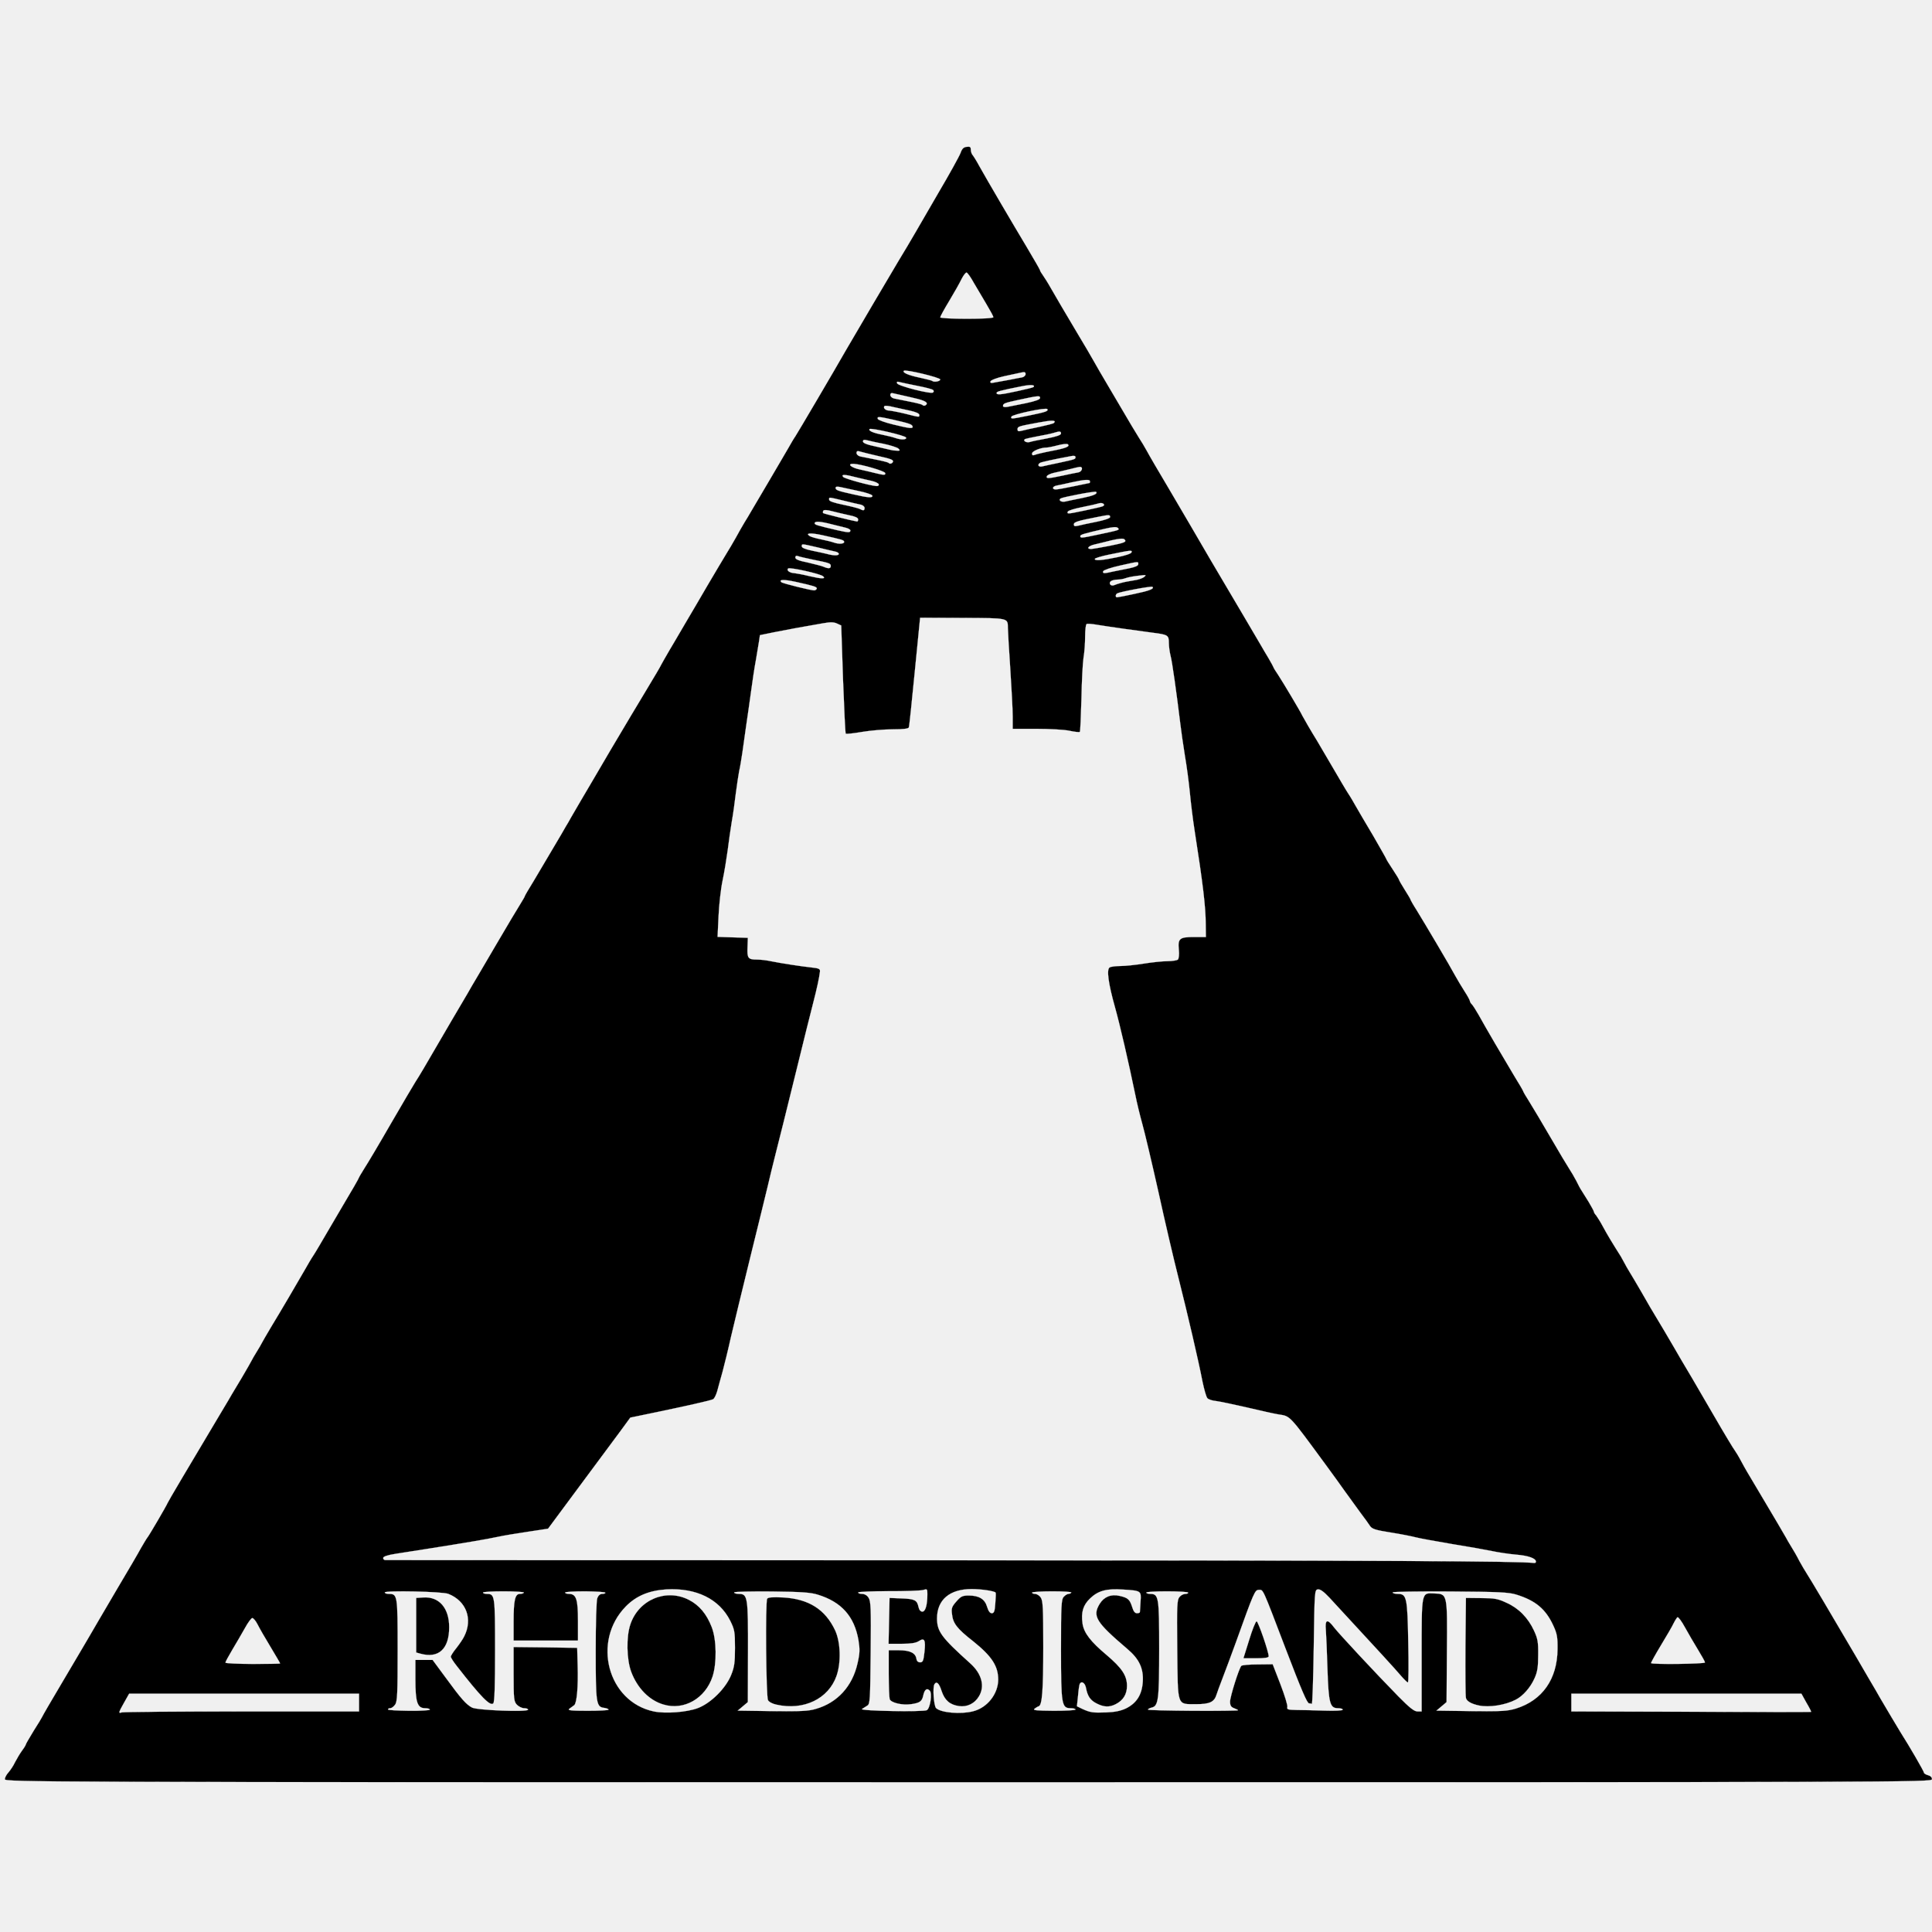
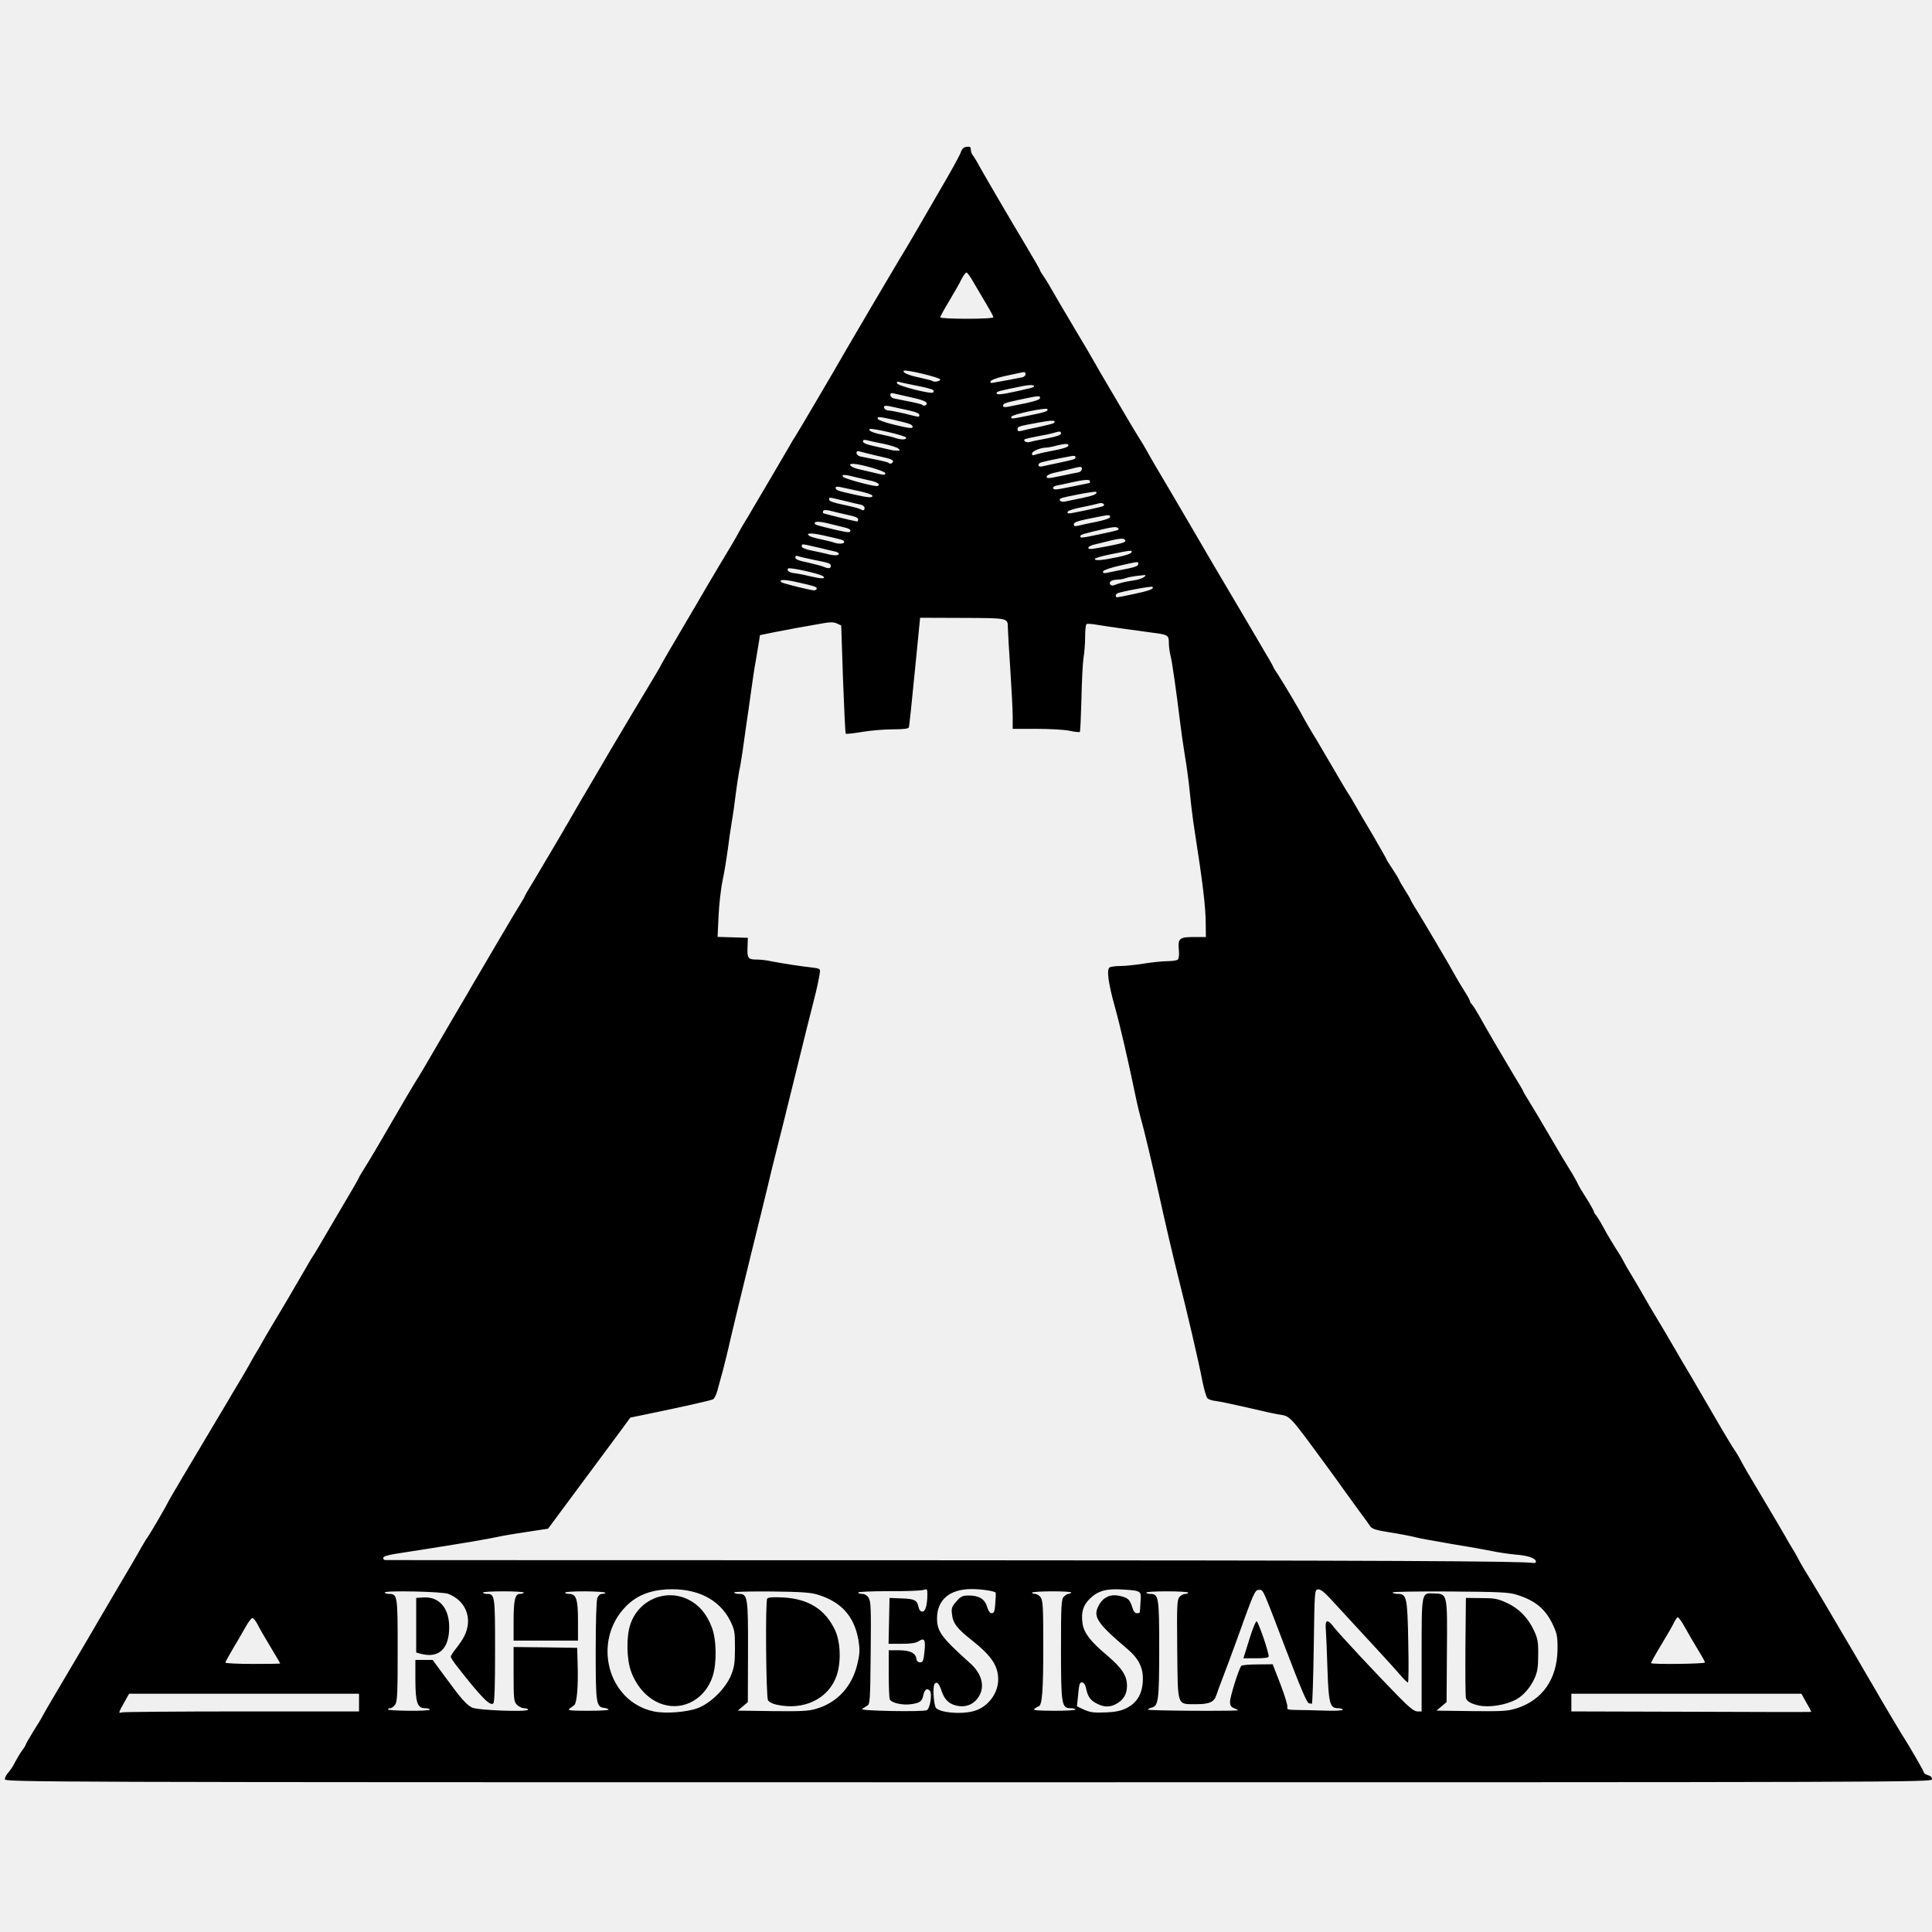
<svg xmlns="http://www.w3.org/2000/svg" viewBox="0 0 12000 12000">
-   <path stroke="#FFFFFF" stroke-width="1px" d="M30 11051c0-10 10-29 23-43 12-14 31-42 41-64 11-21 30-53 43-71 13-17 23-34 23-37 0-4 22-41 48-84 27-42 51-82 53-87 2-6 57-101 122-210 65-110 122-207 127-215s26-44 47-80 45-77 53-91 65-110 125-213c61-102 124-210 140-240 17-29 35-60 41-67 12-15 119-198 125-214 3-9 125-215 331-560 33-55 64-107 68-115 5-8 33-55 63-105 29-49 56-97 60-105s18-33 32-55 28-47 32-55 30-53 58-100c55-90 174-293 214-363 13-23 33-58 46-77s59-98 104-175 86-147 91-155c37-61 90-153 90-157 0-2 15-27 33-56 19-29 94-155 167-282 73-126 141-241 150-255s33-52 52-85c51-88 168-288 178-305 5-8 30-51 56-95s55-93 64-110c10-16 76-129 147-250s141-239 156-262c15-24 27-45 27-48 0-2 24-44 54-92 29-49 84-141 122-206 38-64 74-125 79-135 6-9 21-35 33-57 13-22 40-68 60-103 20-34 104-176 185-315 82-138 184-310 228-382 43-71 82-137 85-145 4-8 28-50 53-93s51-85 56-95c6-10 29-49 51-87 23-39 81-137 129-220 48-82 101-170 116-195 16-25 42-70 59-100 16-30 41-73 54-95 14-22 31-51 39-65s58-99 112-190c53-91 109-185 123-210s32-56 42-70c14-21 245-413 316-538 29-51 306-521 325-552 25-40 85-142 107-180 11-19 75-129 142-245 68-115 129-226 136-245 9-26 19-36 38-38 21-3 26 1 26 18 0 11 5 26 11 33s25 37 42 69c55 98 207 357 294 502 45 76 83 141 83 145s8 17 18 31c9 13 31 47 47 76 40 70 85 146 170 289 40 66 83 140 97 165s54 95 90 155c36 61 76 129 89 151 40 69 81 137 104 174 13 19 34 55 48 80 13 25 75 131 137 235 62 105 122 208 135 230 23 41 196 336 338 575 44 74 88 149 97 165 10 17 31 54 49 83 17 29 31 55 31 57s13 24 29 47c29 44 143 235 150 253 4 9 62 109 91 155 5 8 46 78 91 155s91 156 104 175 33 54 46 77 61 105 107 182c45 78 82 143 82 145 0 3 18 32 40 65s40 63 40 66 16 31 35 61 35 57 35 59c0 3 17 34 39 68 51 83 210 351 239 406 13 24 39 67 58 97 19 29 34 57 34 62 0 4 5 13 12 20s26 37 43 67c40 73 155 269 221 379 30 48 54 90 54 92 0 3 17 33 39 67 21 34 81 134 132 222s103 175 115 193 32 52 44 75c11 23 26 51 33 61 7 11 27 44 45 72 17 29 32 56 32 60s6 15 14 23c7 9 27 41 43 71 25 47 61 106 111 185 6 11 16 29 22 40 5 11 20 36 32 56 13 21 45 75 71 120 26 46 52 91 57 99 47 78 137 229 146 246 9 16 74 128 114 194 5 8 64 110 131 225 67 116 128 217 135 225 6 8 25 39 40 68 32 59 30 54 100 172 103 173 169 285 177 300 4 8 18 33 32 55s37 62 51 90c15 27 34 60 44 75 14 20 169 281 307 517 10 17 45 77 78 134 33 56 67 114 75 129 36 62 105 177 125 210 58 91 145 242 145 250 0 5 11 12 25 16 16 4 25 13 25 25 0 19-121 19-5985 19-5821 0-5985-1-5985-19zm1471-421h729v-110H802l-31 55c-35 62-37 69-15 61 9-3 344-6 745-6zm2834-21c81-31 173-123 206-205 20-49 24-77 24-169 0-102-3-114-30-169-68-134-209-204-395-194-109 7-188 40-253 106-212 217-112 592 174 652 73 15 206 5 274-21zm1709 20c88-22 155-107 156-196 0-85-40-146-156-239-100-78-125-111-131-168-5-37-1-47 27-79s38-37 77-37c64 0 100 22 114 70 8 27 18 40 29 40 14 0 19-12 22-62 3-35 4-65 2-66-8-10-88-22-149-22-137 0-215 67-215 183 1 81 27 117 206 278 72 64 93 143 54 206-26 44-73 67-123 60-57-8-89-36-108-92-16-50-31-65-45-44-12 20-4 133 10 148 29 29 153 40 230 20zm950-18c66-33 99-85 104-166 5-82-22-141-97-204-195-166-217-203-171-279 27-44 71-62 123-50 53 12 64 22 79 69 8 27 17 39 30 39 10 0 18-3 18-7 1-5 2-34 4-65 5-67 5-68-109-75-102-7-154 7-204 55-44 42-57 86-47 157 9 58 50 111 150 195 94 80 126 127 126 191 0 52-23 90-70 114-39 20-73 19-118-4-40-20-57-45-67-98-6-30-27-44-38-25-3 4-8 37-11 74l-7 66 33 16c50 23 67 25 149 22 54-2 89-9 123-25zm4226-35l-31-56H9760v110l743 2c408 2 744 2 746 1s-11-27-29-57zm-8550 43c0-5-13-9-30-9-48 0-60-37-60-180v-120h107l79 107c99 136 130 170 166 189 33 17 348 29 348 13 0-5-11-9-25-9-13 0-33-10-45-22-18-20-20-35-20-190v-168l198 2 197 3 3 110c4 130-5 232-21 246-7 5-20 15-30 22-15 10 6 13 113 13 71 0 130-3 130-7s-12-9-27-11c-50-6-53-26-53-355 0-172 4-313 10-327 6-16 17-26 30-26 11 0 20-3 20-7 0-5-56-8-125-9-69 0-125 3-125 8 0 4 11 8 24 8 45 0 56 32 56 167v123h-400v-119c0-132 9-171 39-171 11 0 22-3 25-8 2-4-54-8-125-8s-129 3-129 8c0 4 11 8 24 8 50 0 51 9 51 351 0 219-3 321-11 329-19 19-75-37-226-231-21-26-38-53-38-59s15-30 34-53c18-23 41-56 49-73 55-108 13-220-98-264-36-15-395-22-395-9 0 5 11 9 24 9 55 0 56 4 56 348 0 271-2 321-16 340-8 12-22 22-30 22s-14 3-14 8c0 4 59 7 130 8 72 1 130-3 130-7zm2398-5c133-38 226-140 258-282 15-65 15-87 6-145-26-148-106-237-252-282-44-14-104-18-287-20-128-1-233 1-233 6s13 9 30 9c54 0 57 19 56 364l-1 308-32 27-31 26 215 3c176 2 226 0 271-14zm689 8c21-13 34-104 18-121-17-18-32-8-40 28-8 39-21 48-76 56-53 8-124-8-133-31-3-9-6-81-6-160v-144h63c69 0 104 17 109 53 2 14 10 22 23 22 17 0 21-9 27-65 8-75 0-90-36-66-18 11-48 16-106 16h-81l3-142 3-143 74 3c82 3 97 10 106 53 4 19 13 29 24 29 19 0 31-41 31-109 0-32-1-33-27-25-16 4-112 8-215 7-104 0-188 4-188 8 0 5 11 9 25 9 15 0 31 9 40 24 14 21 16 66 13 341-3 296-4 319-21 329-10 6-25 16-33 21-17 12 384 19 403 7zm923-4c0-4-13-8-30-8-56 0-60-21-60-366 0-272 2-310 17-326 9-10 22-18 29-18s15-4 18-8c3-5-51-8-119-8-69 0-125 4-125 8s9 8 19 8c11 0 27 10 35 22 14 19 16 65 16 308 0 270-7 361-28 368-5 1-17 8-26 15-13 10 9 12 119 13 74 0 135-3 135-8zm1010 5c0-2-11-8-25-13-19-7-25-17-25-41 0-30 55-206 70-222 4-5 50-9 101-9l94-1 48 124c26 68 46 132 43 142-4 15 4 17 57 18 34 0 113 2 175 4 65 2 112 0 112-6 0-5-13-9-30-9-50 0-58-31-65-246-3-104-8-213-10-241-6-65 10-70 51-15 31 40 254 280 400 429 69 70 98 93 118 93h26v-348c0-399-2-388 76-385 85 3 84-2 81 362l-2 313-32 27-31 26 217 3c190 2 224 0 277-16 164-51 256-183 258-367 1-78-3-98-27-150-47-101-109-153-227-190-47-15-107-18-412-20-202-1-358 1-358 6s15 9 33 9c54 0 59 21 64 303 3 136 2 247-2 247-5 0-24-19-44-42-30-36-139-155-445-486-34-36-56-52-70-50-21 3-21 9-26 358-3 195-8 354-12 353-5-2-12-3-17-3-12 0-47-81-146-340-146-383-138-365-165-365-26 0-30 10-145 330-26 72-62 168-80 215s-36 95-39 106c-14 46-43 59-127 59-121-1-113 21-117-342-3-276-1-307 14-324 9-11 25-19 36-19 10 0 18-3 18-8 0-4-58-8-130-8-71 0-130 3-130 8 0 4 11 8 24 8 53 0 56 18 56 341 0 318-5 355-46 365-13 3-24 9-24 13 0 3 126 6 280 7s280-1 280-3zm-5950-291c0-2-27-48-60-103-33-54-69-117-80-139s-26-40-33-40c-6 0-27 28-46 63-19 34-54 94-78 134-23 39-43 75-43 80 0 4 77 8 170 8 94 0 170-1 170-3zm8850-6c0-5-20-41-44-80s-60-101-81-139c-20-37-41-65-46-62-4 3-15 20-24 38-8 18-44 79-79 137s-62 107-61 110c6 9 335 5 335-4zm-1050-626c0-21-48-38-125-44-44-4-111-14-148-22-38-8-150-28-250-44-100-17-199-35-222-41-22-6-92-20-155-30-96-15-117-22-130-40-8-13-35-50-60-83-25-34-67-92-95-131-27-38-80-112-117-162-235-320-222-306-298-318-25-4-112-23-195-43-82-19-169-37-192-40-23-2-48-10-54-18-7-8-20-54-30-102-25-130-93-421-150-647-28-110-84-349-124-532-41-183-86-373-100-422-14-50-34-132-44-183-42-203-94-429-126-543-41-146-53-234-33-246 7-5 38-9 68-9s96-7 145-15c50-8 115-15 146-15 30 0 60-5 65-10 6-6 9-33 6-60-7-71 4-80 94-80h74l-1-77c0-109-18-257-69-583-11-69-24-177-30-240s-20-167-31-230c-10-63-23-151-28-195-23-189-51-390-61-424-5-20-10-55-10-77 0-49-6-52-100-64-99-13-278-38-344-49-32-6-63-8-67-5-5 3-9 38-9 77 0 40-4 99-10 132-5 33-11 149-13 258-3 109-7 201-10 203-3 3-32 0-64-7s-124-12-205-12h-148v-76c0-42-7-175-15-296s-15-236-15-255c-1-62 8-61-281-62l-264-1-33 334c-18 184-34 340-37 347-3 8-32 12-99 12-52 0-138 7-191 16s-98 14-102 11c-3-3-10-156-17-339l-11-333-26-12c-19-9-40-10-85-2-144 25-215 38-301 55l-93 19-5 35c-3 19-12 73-20 120-9 47-22 135-30 195-8 61-22 155-30 210s-19 132-24 170c-6 39-14 91-20 115-5 25-14 88-21 140-6 52-17 131-25 175-7 44-19 123-25 175-7 52-21 138-32 190s-22 152-25 222l-6 127 94 3 94 3-2 60c-3 67 4 75 59 75 20 0 58 4 85 10 70 14 189 32 253 39 47 5 55 9 53 26-4 36-20 109-41 190-12 44-62 247-112 450-50 204-105 424-122 490s-39 158-50 205-60 245-108 440-102 418-120 495c-17 77-41 174-52 215-12 41-26 95-33 120-7 24-18 47-26 51-15 8-172 43-379 86l-135 28-60 82c-33 44-148 200-256 345l-195 263-125 19c-68 10-153 24-189 32-64 14-201 37-435 74-66 10-155 24-198 31-51 8-77 17-77 26 0 7 6 13 13 13 6 0 1529 1 3382 1 2852 1 3668 5 3753 17 6 1 12-2 12-8zM7045 3689c95-20 126-32 113-44-6-6-203 31-219 41-11 6-12 24-1 24 4 0 53-9 107-21zm-1972-33c2-11-18-17-131-42-74-16-106-15-89 2 8 8 188 52 205 51 7-1 14-6 15-11zm1892-36c17-5 51-11 76-15 26-3 55-13 65-21 17-14 14-14-36-8-30 3-65 10-78 15s-35 9-50 9-33 4-41 9c-18 12-3 34 18 26 9-4 30-11 46-15zm-1852-40c-16-16-208-58-218-49-12 12 11 28 40 29 11 1 54 9 95 19 73 17 101 17 83 1zm1800-30c23-5 68-14 100-20 38-8 57-16 57-26 0-17 6-18-114 9-55 12-101 28-104 35-5 15 6 15 61 2zm-1753-34c0-17-7-19-111-40-42-9-84-18-93-22-10-4-16-1-16 9 0 11 22 20 78 31 42 10 86 21 97 26 30 13 45 12 45-4zm1779-55c49-10 86-22 89-30 5-15 1-15-140 14-49 10-88 22-88 27 0 12 44 9 139-11zm-1729-21c0-5-10-12-22-14-13-3-62-14-110-26-103-24-98-23-98-6 0 8 23 18 63 26 34 7 76 16 92 20 43 12 75 12 75 0zm1678-49c99-20 112-25 96-41-7-7-33-5-80 6-38 10-86 21-106 26-39 9-53 28-20 28 9-1 59-9 110-19zm-1645-26c-2-11-11-13-136-41-74-16-108-13-77 6 8 5 40 14 70 20s66 15 80 20c31 11 66 8 63-5zm1584-46c127-27 129-27 116-40-8-8-33-6-84 6-134 31-149 36-149 45 0 13 5 13 117-11zm-1545-24c0-6-13-13-29-17-15-4-55-14-89-22-69-18-104-20-104-6 0 9 11 13 140 43 71 16 81 16 82 2zm1528-54c49-10 85-22 85-29 0-15-4-16-73-2-128 25-152 32-152 47 0 12 6 13 28 8 15-4 65-15 112-24zm-1480-15c0-10-20-19-57-26-32-7-79-18-106-25-29-8-49-9-53-3-3 5-4 12-1 15 4 4 179 47 210 52 4 1 7-5 7-13zm1411-56c52-11 100-22 107-25 22-8 2-26-21-19-12 4-60 15-106 24-47 9-86 21-89 28-5 16-2 15 109-8zm-1371-15c0-8-10-17-22-20-13-2-61-14-107-25-100-24-91-23-91-6 0 9 29 19 88 31 48 10 94 22 102 26 22 12 30 11 30-6zm1348-61c74-15 102-27 90-39-6-6-204 32-220 41-17 11 5 25 29 19 13-3 59-13 101-21zm-1300-16c-2-6-40-19-84-28-43-9-94-20-111-24-22-5-33-4-33 4 0 14 13 19 108 40 95 22 125 24 120 8zm1252-58c51-11 95-20 97-20s3-4 3-10c0-14-31-12-114 6-39 9-81 18-93 20-27 5-31 24-5 24 10 0 61-9 112-20zm-1212-12c-3-7-22-16-44-21-21-4-64-15-95-22-71-19-98-20-81-2 12 11 165 53 205 56 11 1 17-4 15-11zm1142-54c41-9 85-18 98-20 22-4 32-34 10-34-6 0-37 7-67 15-31 7-74 18-95 22-22 5-41 14-44 21-5 16 8 15 98-4zm-1102-16c-4-13-151-55-196-57-44-2-16 24 39 35 30 7 72 16 94 22 56 14 67 14 63 0zm1077-63c106-23 105-23 105-36 0-8-11-10-32-5-103 19-180 36-188 41-19 12-10 27 13 22 12-3 58-13 102-22zm-1030-4c8-14-6-20-97-40-46-11-93-22-105-26-17-6-23-3-23 9 0 8 10 18 23 21 12 2 55 11 95 19 41 8 76 17 80 20 8 9 20 7 27-3zm985-70c90-17 117-28 103-41-4-5-33-2-63 6s-61 14-70 14c-36 0-90 22-90 37 0 11 5 13 18 8 9-4 55-15 102-24zm-950-15c-8-7-51-21-95-30-44-8-90-19-102-22-16-4-23-2-23 8s25 20 83 32c45 10 87 20 92 21 6 2 21 4 35 4 21 1 22-1 10-13zm923-63c58-11 87-21 87-30 0-15-7-16-46-4-16 5-60 14-99 21-38 7-73 15-78 17-16 9 6 24 27 19 11-4 60-14 109-23zm-875-5c-5-13-217-62-227-53-9 10 22 24 79 35 30 6 66 15 80 20 37 13 72 12 68-2zm829-67c46-10 86-20 89-24 18-18-13-18-98-2-124 23-128 24-128 42 0 12 6 14 28 8 15-4 64-15 109-24zm-789-3c-5-13-20-18-124-42-86-19-97-20-92-4 3 7 45 22 94 34 106 26 127 28 122 12zm727-68c103-21 118-27 110-39-7-12-218 33-223 47-5 16-1 15 113-8zm-685-3c0-9-22-18-57-26-32-7-79-17-105-23-26-7-50-9-54-6-11 11 6 28 29 28 12 1 56 9 97 19 95 24 90 23 90 8zm663-73c60-13 87-23 87-32 0-16-9-15-139 13-82 18-91 21-91 37 0 6 11 8 28 5 15-3 66-13 115-23zm-618 7c8-15-22-27-105-45-41-9-85-19-97-22-17-5-23-2-23 10 0 8 10 18 23 21 12 2 55 11 95 19 41 8 76 17 80 20 8 9 20 7 27-3zm40-89c-6-5-48-16-95-25s-96-20-109-23c-18-5-23-4-19 7 5 16 209 68 223 57 6-5 6-11 0-16zm525 7c52-11 96-22 99-25 14-14-18-16-72-5-140 28-157 33-157 42 0 13 26 11 130-12zm-50-70c30-6 65-13 78-15 12-2 22-12 22-20 0-13-6-15-27-10-16 3-64 14-107 23-45 10-81 24-84 32-3 10 3 12 29 6 19-3 59-11 89-16zm-430-2c0-12-216-64-226-54-11 11 29 28 96 42 41 9 76 18 79 20 10 11 51 4 51-8zm330-387c0-5-20-42-44-82s-59-100-78-132c-18-33-38-61-44-63-5-2-19 16-31 39-11 24-46 85-77 137-31 51-56 97-56 102s74 9 165 9c100 0 165-4 165-10zm-2050 8617c-88-26-162-102-200-204-28-76-31-216-5-293 51-154 222-226 364-153 64 33 110 87 142 170 30 78 32 222 5 306-45 137-178 213-306 174zm-1510-316l-25-7v-339l45-3c98-6 160 66 160 185 0 136-66 196-180 164zm2213 317c-25-5-47-17-53-28-12-23-17-611-5-630 6-9 33-11 99-8 160 9 263 75 324 206 33 73 37 198 8 281-50 143-204 217-373 179zm4362 5c-47-10-76-27-80-47-3-11-4-156-3-321l3-300 95 1c82 0 104 4 157 29 75 33 134 93 171 173 23 50 27 70 26 152 0 76-5 105-23 145-25 56-71 109-116 132-65 34-166 50-230 36zm-1426-408c19-63 40-115 46-115 10 1 76 192 75 218 0 8-23 12-79 12h-78l36-115z" />
+   <path d="M30 11051c0-10 10-29 23-43 12-14 31-42 41-64 11-21 30-53 43-71 13-17 23-34 23-37 0-4 22-41 48-84 27-42 51-82 53-87 2-6 57-101 122-210 65-110 122-207 127-215s26-44 47-80 45-77 53-91 65-110 125-213c61-102 124-210 140-240 17-29 35-60 41-67 12-15 119-198 125-214 3-9 125-215 331-560 33-55 64-107 68-115 5-8 33-55 63-105 29-49 56-97 60-105s18-33 32-55 28-47 32-55 30-53 58-100c55-90 174-293 214-363 13-23 33-58 46-77s59-98 104-175 86-147 91-155c37-61 90-153 90-157 0-2 15-27 33-56 19-29 94-155 167-282 73-126 141-241 150-255s33-52 52-85c51-88 168-288 178-305 5-8 30-51 56-95s55-93 64-110c10-16 76-129 147-250s141-239 156-262c15-24 27-45 27-48 0-2 24-44 54-92 29-49 84-141 122-206 38-64 74-125 79-135 6-9 21-35 33-57 13-22 40-68 60-103 20-34 104-176 185-315 82-138 184-310 228-382 43-71 82-137 85-145 4-8 28-50 53-93s51-85 56-95c6-10 29-49 51-87 23-39 81-137 129-220 48-82 101-170 116-195 16-25 42-70 59-100 16-30 41-73 54-95 14-22 31-51 39-65s58-99 112-190c53-91 109-185 123-210s32-56 42-70c14-21 245-413 316-538 29-51 306-521 325-552 25-40 85-142 107-180 11-19 75-129 142-245 68-115 129-226 136-245 9-26 19-36 38-38 21-3 26 1 26 18 0 11 5 26 11 33s25 37 42 69c55 98 207 357 294 502 45 76 83 141 83 145s8 17 18 31c9 13 31 47 47 76 40 70 85 146 170 289 40 66 83 140 97 165s54 95 90 155c36 61 76 129 89 151 40 69 81 137 104 174 13 19 34 55 48 80 13 25 75 131 137 235 62 105 122 208 135 230 23 41 196 336 338 575 44 74 88 149 97 165 10 17 31 54 49 83 17 29 31 55 31 57s13 24 29 47c29 44 143 235 150 253 4 9 62 109 91 155 5 8 46 78 91 155s91 156 104 175 33 54 46 77 61 105 107 182c45 78 82 143 82 145 0 3 18 32 40 65s40 63 40 66 16 31 35 61 35 57 35 59c0 3 17 34 39 68 51 83 210 351 239 406 13 24 39 67 58 97 19 29 34 57 34 62 0 4 5 13 12 20s26 37 43 67c40 73 155 269 221 379 30 48 54 90 54 92 0 3 17 33 39 67 21 34 81 134 132 222s103 175 115 193 32 52 44 75c11 23 26 51 33 61 7 11 27 44 45 72 17 29 32 56 32 60s6 15 14 23c7 9 27 41 43 71 25 47 61 106 111 185 6 11 16 29 22 40 5 11 20 36 32 56 13 21 45 75 71 120 26 46 52 91 57 99 47 78 137 229 146 246 9 16 74 128 114 194 5 8 64 110 131 225 67 116 128 217 135 225 6 8 25 39 40 68 32 59 30 54 100 172 103 173 169 285 177 300 4 8 18 33 32 55s37 62 51 90c15 27 34 60 44 75 14 20 169 281 307 517 10 17 45 77 78 134 33 56 67 114 75 129 36 62 105 177 125 210 58 91 145 242 145 250 0 5 11 12 25 16 16 4 25 13 25 25 0 19-121 19-5985 19-5821 0-5985-1-5985-19zm1471-421h729v-110H802l-31 55c-35 62-37 69-15 61 9-3 344-6 745-6zm2834-21c81-31 173-123 206-205 20-49 24-77 24-169 0-102-3-114-30-169-68-134-209-204-395-194-109 7-188 40-253 106-212 217-112 592 174 652 73 15 206 5 274-21zm1709 20c88-22 155-107 156-196 0-85-40-146-156-239-100-78-125-111-131-168-5-37-1-47 27-79s38-37 77-37c64 0 100 22 114 70 8 27 18 40 29 40 14 0 19-12 22-62 3-35 4-65 2-66-8-10-88-22-149-22-137 0-215 67-215 183 1 81 27 117 206 278 72 64 93 143 54 206-26 44-73 67-123 60-57-8-89-36-108-92-16-50-31-65-45-44-12 20-4 133 10 148 29 29 153 40 230 20zm950-18c66-33 99-85 104-166 5-82-22-141-97-204-195-166-217-203-171-279 27-44 71-62 123-50 53 12 64 22 79 69 8 27 17 39 30 39 10 0 18-3 18-7 1-5 2-34 4-65 5-67 5-68-109-75-102-7-154 7-204 55-44 42-57 86-47 157 9 58 50 111 150 195 94 80 126 127 126 191 0 52-23 90-70 114-39 20-73 19-118-4-40-20-57-45-67-98-6-30-27-44-38-25-3 4-8 37-11 74l-7 66 33 16c50 23 67 25 149 22 54-2 89-9 123-25zm4226-35l-31-56H9760v110l743 2c408 2 744 2 746 1s-11-27-29-57zm-8550 43c0-5-13-9-30-9-48 0-60-37-60-180v-120h107l79 107c99 136 130 170 166 189 33 17 348 29 348 13 0-5-11-9-25-9-13 0-33-10-45-22-18-20-20-35-20-190v-168l198 2 197 3 3 110c4 130-5 232-21 246-7 5-20 15-30 22-15 10 6 13 113 13 71 0 130-3 130-7s-12-9-27-11c-50-6-53-26-53-355 0-172 4-313 10-327 6-16 17-26 30-26 11 0 20-3 20-7 0-5-56-8-125-9-69 0-125 3-125 8 0 4 11 8 24 8 45 0 56 32 56 167v123h-400v-119c0-132 9-171 39-171 11 0 22-3 25-8 2-4-54-8-125-8s-129 3-129 8c0 4 11 8 24 8 50 0 51 9 51 351 0 219-3 321-11 329-19 19-75-37-226-231-21-26-38-53-38-59s15-30 34-53c18-23 41-56 49-73 55-108 13-220-98-264-36-15-395-22-395-9 0 5 11 9 24 9 55 0 56 4 56 348 0 271-2 321-16 340-8 12-22 22-30 22s-14 3-14 8c0 4 59 7 130 8 72 1 130-3 130-7zm2398-5c133-38 226-140 258-282 15-65 15-87 6-145-26-148-106-237-252-282-44-14-104-18-287-20-128-1-233 1-233 6s13 9 30 9c54 0 57 19 56 364l-1 308-32 27-31 26 215 3c176 2 226 0 271-14zm689 8c21-13 34-104 18-121-17-18-32-8-40 28-8 39-21 48-76 56-53 8-124-8-133-31-3-9-6-81-6-160v-144h63c69 0 104 17 109 53 2 14 10 22 23 22 17 0 21-9 27-65 8-75 0-90-36-66-18 11-48 16-106 16h-81l3-142 3-143 74 3c82 3 97 10 106 53 4 19 13 29 24 29 19 0 31-41 31-109 0-32-1-33-27-25-16 4-112 8-215 7-104 0-188 4-188 8 0 5 11 9 25 9 15 0 31 9 40 24 14 21 16 66 13 341-3 296-4 319-21 329-10 6-25 16-33 21-17 12 384 19 403 7zm923-4c0-4-13-8-30-8-56 0-60-21-60-366 0-272 2-310 17-326 9-10 22-18 29-18s15-4 18-8c3-5-51-8-119-8-69 0-125 4-125 8s9 8 19 8c11 0 27 10 35 22 14 19 16 65 16 308 0 270-7 361-28 368-5 1-17 8-26 15-13 10 9 12 119 13 74 0 135-3 135-8zm1010 5c0-2-11-8-25-13-19-7-25-17-25-41 0-30 55-206 70-222 4-5 50-9 101-9l94-1 48 124c26 68 46 132 43 142-4 15 4 17 57 18 34 0 113 2 175 4 65 2 112 0 112-6 0-5-13-9-30-9-50 0-58-31-65-246-3-104-8-213-10-241-6-65 10-70 51-15 31 40 254 280 400 429 69 70 98 93 118 93h26v-348c0-399-2-388 76-385 85 3 84-2 81 362l-2 313-32 27-31 26 217 3c190 2 224 0 277-16 164-51 256-183 258-367 1-78-3-98-27-150-47-101-109-153-227-190-47-15-107-18-412-20-202-1-358 1-358 6s15 9 33 9c54 0 59 21 64 303 3 136 2 247-2 247-5 0-24-19-44-42-30-36-139-155-445-486-34-36-56-52-70-50-21 3-21 9-26 358-3 195-8 354-12 353-5-2-12-3-17-3-12 0-47-81-146-340-146-383-138-365-165-365-26 0-30 10-145 330-26 72-62 168-80 215s-36 95-39 106c-14 46-43 59-127 59-121-1-113 21-117-342-3-276-1-307 14-324 9-11 25-19 36-19 10 0 18-3 18-8 0-4-58-8-130-8-71 0-130 3-130 8 0 4 11 8 24 8 53 0 56 18 56 341 0 318-5 355-46 365-13 3-24 9-24 13 0 3 126 6 280 7s280-1 280-3zm-5950-291c0-2-27-48-60-103-33-54-69-117-80-139s-26-40-33-40c-6 0-27 28-46 63-19 34-54 94-78 134-23 39-43 75-43 80 0 4 77 8 170 8 94 0 170-1 170-3zm8850-6c0-5-20-41-44-80s-60-101-81-139c-20-37-41-65-46-62-4 3-15 20-24 38-8 18-44 79-79 137s-62 107-61 110c6 9 335 5 335-4zm-1050-626c0-21-48-38-125-44-44-4-111-14-148-22-38-8-150-28-250-44-100-17-199-35-222-41-22-6-92-20-155-30-96-15-117-22-130-40-8-13-35-50-60-83-25-34-67-92-95-131-27-38-80-112-117-162-235-320-222-306-298-318-25-4-112-23-195-43-82-19-169-37-192-40-23-2-48-10-54-18-7-8-20-54-30-102-25-130-93-421-150-647-28-110-84-349-124-532-41-183-86-373-100-422-14-50-34-132-44-183-42-203-94-429-126-543-41-146-53-234-33-246 7-5 38-9 68-9s96-7 145-15c50-8 115-15 146-15 30 0 60-5 65-10 6-6 9-33 6-60-7-71 4-80 94-80h74l-1-77c0-109-18-257-69-583-11-69-24-177-30-240s-20-167-31-230c-10-63-23-151-28-195-23-189-51-390-61-424-5-20-10-55-10-77 0-49-6-52-100-64-99-13-278-38-344-49-32-6-63-8-67-5-5 3-9 38-9 77 0 40-4 99-10 132-5 33-11 149-13 258-3 109-7 201-10 203-3 3-32 0-64-7s-124-12-205-12h-148v-76c0-42-7-175-15-296s-15-236-15-255c-1-62 8-61-281-62l-264-1-33 334c-18 184-34 340-37 347-3 8-32 12-99 12-52 0-138 7-191 16s-98 14-102 11c-3-3-10-156-17-339l-11-333-26-12c-19-9-40-10-85-2-144 25-215 38-301 55l-93 19-5 35c-3 19-12 73-20 120-9 47-22 135-30 195-8 61-22 155-30 210s-19 132-24 170c-6 39-14 91-20 115-5 25-14 88-21 140-6 52-17 131-25 175-7 44-19 123-25 175-7 52-21 138-32 190s-22 152-25 222l-6 127 94 3 94 3-2 60c-3 67 4 75 59 75 20 0 58 4 85 10 70 14 189 32 253 39 47 5 55 9 53 26-4 36-20 109-41 190-12 44-62 247-112 450-50 204-105 424-122 490s-39 158-50 205-60 245-108 440-102 418-120 495c-17 77-41 174-52 215-12 41-26 95-33 120-7 24-18 47-26 51-15 8-172 43-379 86l-135 28-60 82c-33 44-148 200-256 345l-195 263-125 19c-68 10-153 24-189 32-64 14-201 37-435 74-66 10-155 24-198 31-51 8-77 17-77 26 0 7 6 13 13 13 6 0 1529 1 3382 1 2852 1 3668 5 3753 17 6 1 12-2 12-8zM7045 3689c95-20 126-32 113-44-6-6-203 31-219 41-11 6-12 24-1 24 4 0 53-9 107-21zm-1972-33c2-11-18-17-131-42-74-16-106-15-89 2 8 8 188 52 205 51 7-1 14-6 15-11zm1892-36c17-5 51-11 76-15 26-3 55-13 65-21 17-14 14-14-36-8-30 3-65 10-78 15s-35 9-50 9-33 4-41 9c-18 12-3 34 18 26 9-4 30-11 46-15zm-1852-40c-16-16-208-58-218-49-12 12 11 28 40 29 11 1 54 9 95 19 73 17 101 17 83 1zm1800-30c23-5 68-14 100-20 38-8 57-16 57-26 0-17 6-18-114 9-55 12-101 28-104 35-5 15 6 15 61 2zm-1753-34c0-17-7-19-111-40-42-9-84-18-93-22-10-4-16-1-16 9 0 11 22 20 78 31 42 10 86 21 97 26 30 13 45 12 45-4zm1779-55c49-10 86-22 89-30 5-15 1-15-140 14-49 10-88 22-88 27 0 12 44 9 139-11zm-1729-21c0-5-10-12-22-14-13-3-62-14-110-26-103-24-98-23-98-6 0 8 23 18 63 26 34 7 76 16 92 20 43 12 75 12 75 0zm1678-49c99-20 112-25 96-41-7-7-33-5-80 6-38 10-86 21-106 26-39 9-53 28-20 28 9-1 59-9 110-19zm-1645-26c-2-11-11-13-136-41-74-16-108-13-77 6 8 5 40 14 70 20s66 15 80 20c31 11 66 8 63-5zm1584-46c127-27 129-27 116-40-8-8-33-6-84 6-134 31-149 36-149 45 0 13 5 13 117-11zm-1545-24c0-6-13-13-29-17-15-4-55-14-89-22-69-18-104-20-104-6 0 9 11 13 140 43 71 16 81 16 82 2zm1528-54c49-10 85-22 85-29 0-15-4-16-73-2-128 25-152 32-152 47 0 12 6 13 28 8 15-4 65-15 112-24zm-1480-15c0-10-20-19-57-26-32-7-79-18-106-25-29-8-49-9-53-3-3 5-4 12-1 15 4 4 179 47 210 52 4 1 7-5 7-13zm1411-56c52-11 100-22 107-25 22-8 2-26-21-19-12 4-60 15-106 24-47 9-86 21-89 28-5 16-2 15 109-8zm-1371-15c0-8-10-17-22-20-13-2-61-14-107-25-100-24-91-23-91-6 0 9 29 19 88 31 48 10 94 22 102 26 22 12 30 11 30-6zm1348-61c74-15 102-27 90-39-6-6-204 32-220 41-17 11 5 25 29 19 13-3 59-13 101-21zm-1300-16c-2-6-40-19-84-28-43-9-94-20-111-24-22-5-33-4-33 4 0 14 13 19 108 40 95 22 125 24 120 8zm1252-58c51-11 95-20 97-20s3-4 3-10c0-14-31-12-114 6-39 9-81 18-93 20-27 5-31 24-5 24 10 0 61-9 112-20zm-1212-12c-3-7-22-16-44-21-21-4-64-15-95-22-71-19-98-20-81-2 12 11 165 53 205 56 11 1 17-4 15-11zm1142-54c41-9 85-18 98-20 22-4 32-34 10-34-6 0-37 7-67 15-31 7-74 18-95 22-22 5-41 14-44 21-5 16 8 15 98-4zm-1102-16c-4-13-151-55-196-57-44-2-16 24 39 35 30 7 72 16 94 22 56 14 67 14 63 0zm1077-63c106-23 105-23 105-36 0-8-11-10-32-5-103 19-180 36-188 41-19 12-10 27 13 22 12-3 58-13 102-22zm-1030-4c8-14-6-20-97-40-46-11-93-22-105-26-17-6-23-3-23 9 0 8 10 18 23 21 12 2 55 11 95 19 41 8 76 17 80 20 8 9 20 7 27-3zm985-70c90-17 117-28 103-41-4-5-33-2-63 6s-61 14-70 14c-36 0-90 22-90 37 0 11 5 13 18 8 9-4 55-15 102-24zm-950-15c-8-7-51-21-95-30-44-8-90-19-102-22-16-4-23-2-23 8s25 20 83 32c45 10 87 20 92 21 6 2 21 4 35 4 21 1 22-1 10-13zm923-63c58-11 87-21 87-30 0-15-7-16-46-4-16 5-60 14-99 21-38 7-73 15-78 17-16 9 6 24 27 19 11-4 60-14 109-23zm-875-5c-5-13-217-62-227-53-9 10 22 24 79 35 30 6 66 15 80 20 37 13 72 12 68-2zm829-67c46-10 86-20 89-24 18-18-13-18-98-2-124 23-128 24-128 42 0 12 6 14 28 8 15-4 64-15 109-24zm-789-3c-5-13-20-18-124-42-86-19-97-20-92-4 3 7 45 22 94 34 106 26 127 28 122 12zm727-68c103-21 118-27 110-39-7-12-218 33-223 47-5 16-1 15 113-8zm-685-3c0-9-22-18-57-26-32-7-79-17-105-23-26-7-50-9-54-6-11 11 6 28 29 28 12 1 56 9 97 19 95 24 90 23 90 8zm663-73c60-13 87-23 87-32 0-16-9-15-139 13-82 18-91 21-91 37 0 6 11 8 28 5 15-3 66-13 115-23zm-618 7c8-15-22-27-105-45-41-9-85-19-97-22-17-5-23-2-23 10 0 8 10 18 23 21 12 2 55 11 95 19 41 8 76 17 80 20 8 9 20 7 27-3zm40-89c-6-5-48-16-95-25s-96-20-109-23c-18-5-23-4-19 7 5 16 209 68 223 57 6-5 6-11 0-16zm525 7c52-11 96-22 99-25 14-14-18-16-72-5-140 28-157 33-157 42 0 13 26 11 130-12zm-50-70c30-6 65-13 78-15 12-2 22-12 22-20 0-13-6-15-27-10-16 3-64 14-107 23-45 10-81 24-84 32-3 10 3 12 29 6 19-3 59-11 89-16zm-430-2c0-12-216-64-226-54-11 11 29 28 96 42 41 9 76 18 79 20 10 11 51 4 51-8zm330-387c0-5-20-42-44-82s-59-100-78-132c-18-33-38-61-44-63-5-2-19 16-31 39-11 24-46 85-77 137-31 51-56 97-56 102s74 9 165 9c100 0 165-4 165-10zm-2050 8617c-88-26-162-102-200-204-28-76-31-216-5-293 51-154 222-226 364-153 64 33 110 87 142 170 30 78 32 222 5 306-45 137-178 213-306 174zm-1510-316l-25-7v-339l45-3c98-6 160 66 160 185 0 136-66 196-180 164zm2213 317c-25-5-47-17-53-28-12-23-17-611-5-630 6-9 33-11 99-8 160 9 263 75 324 206 33 73 37 198 8 281-50 143-204 217-373 179zm4362 5c-47-10-76-27-80-47-3-11-4-156-3-321l3-300 95 1c82 0 104 4 157 29 75 33 134 93 171 173 23 50 27 70 26 152 0 76-5 105-23 145-25 56-71 109-116 132-65 34-166 50-230 36zm-1426-408c19-63 40-115 46-115 10 1 76 192 75 218 0 8-23 12-79 12h-78l36-115z" />
</svg>
